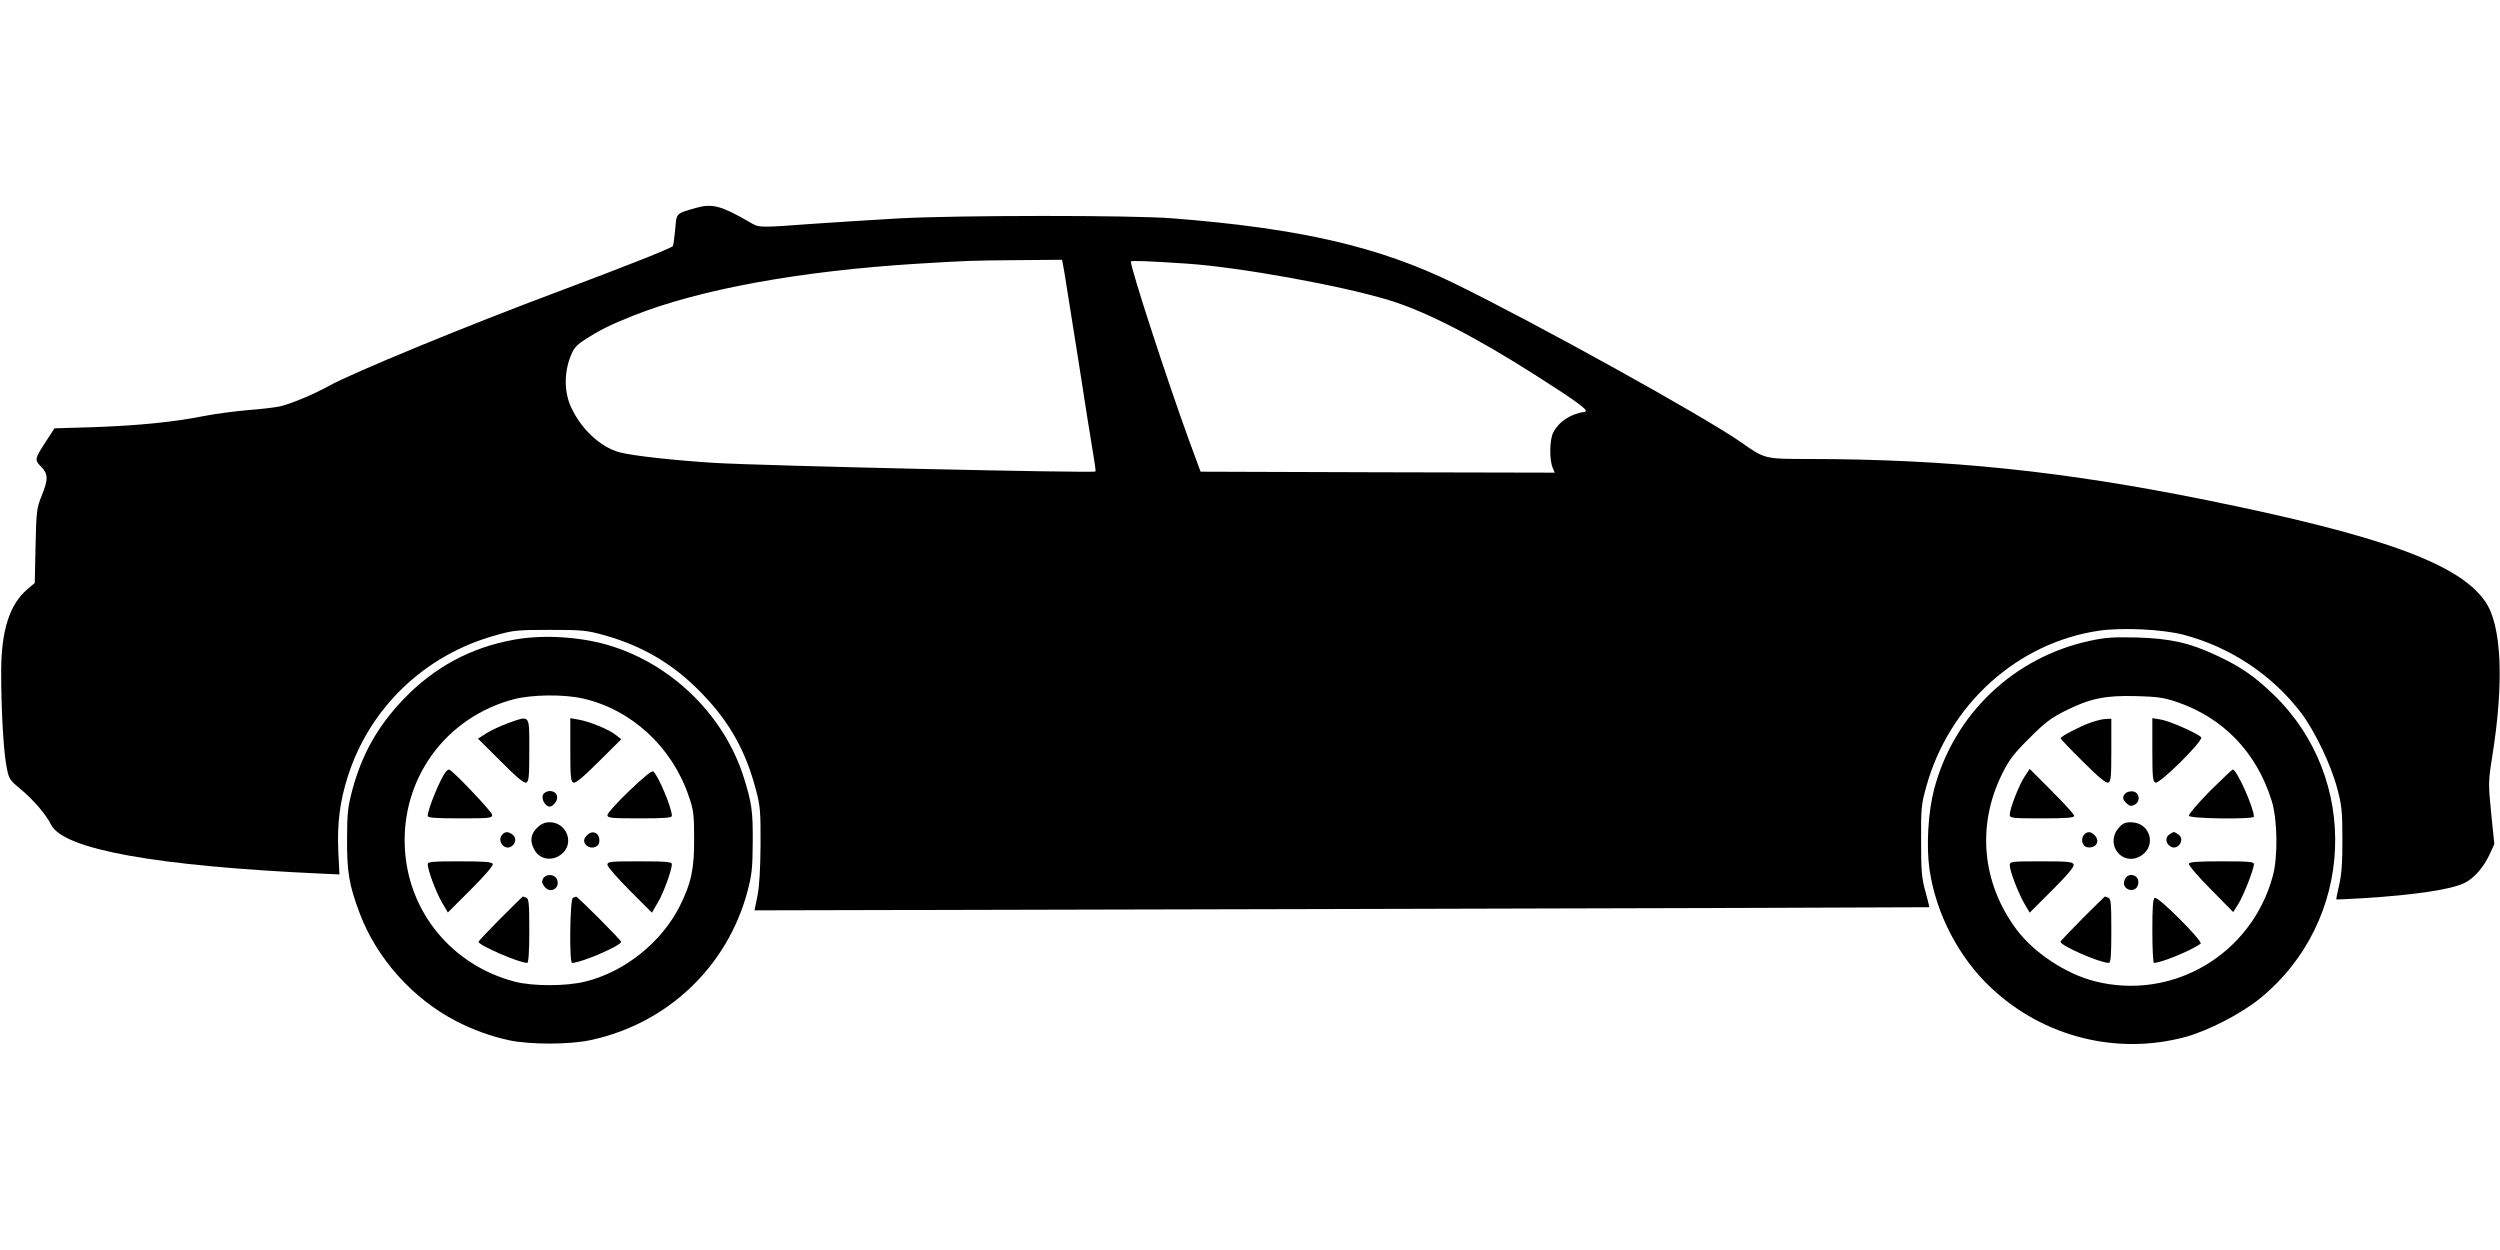
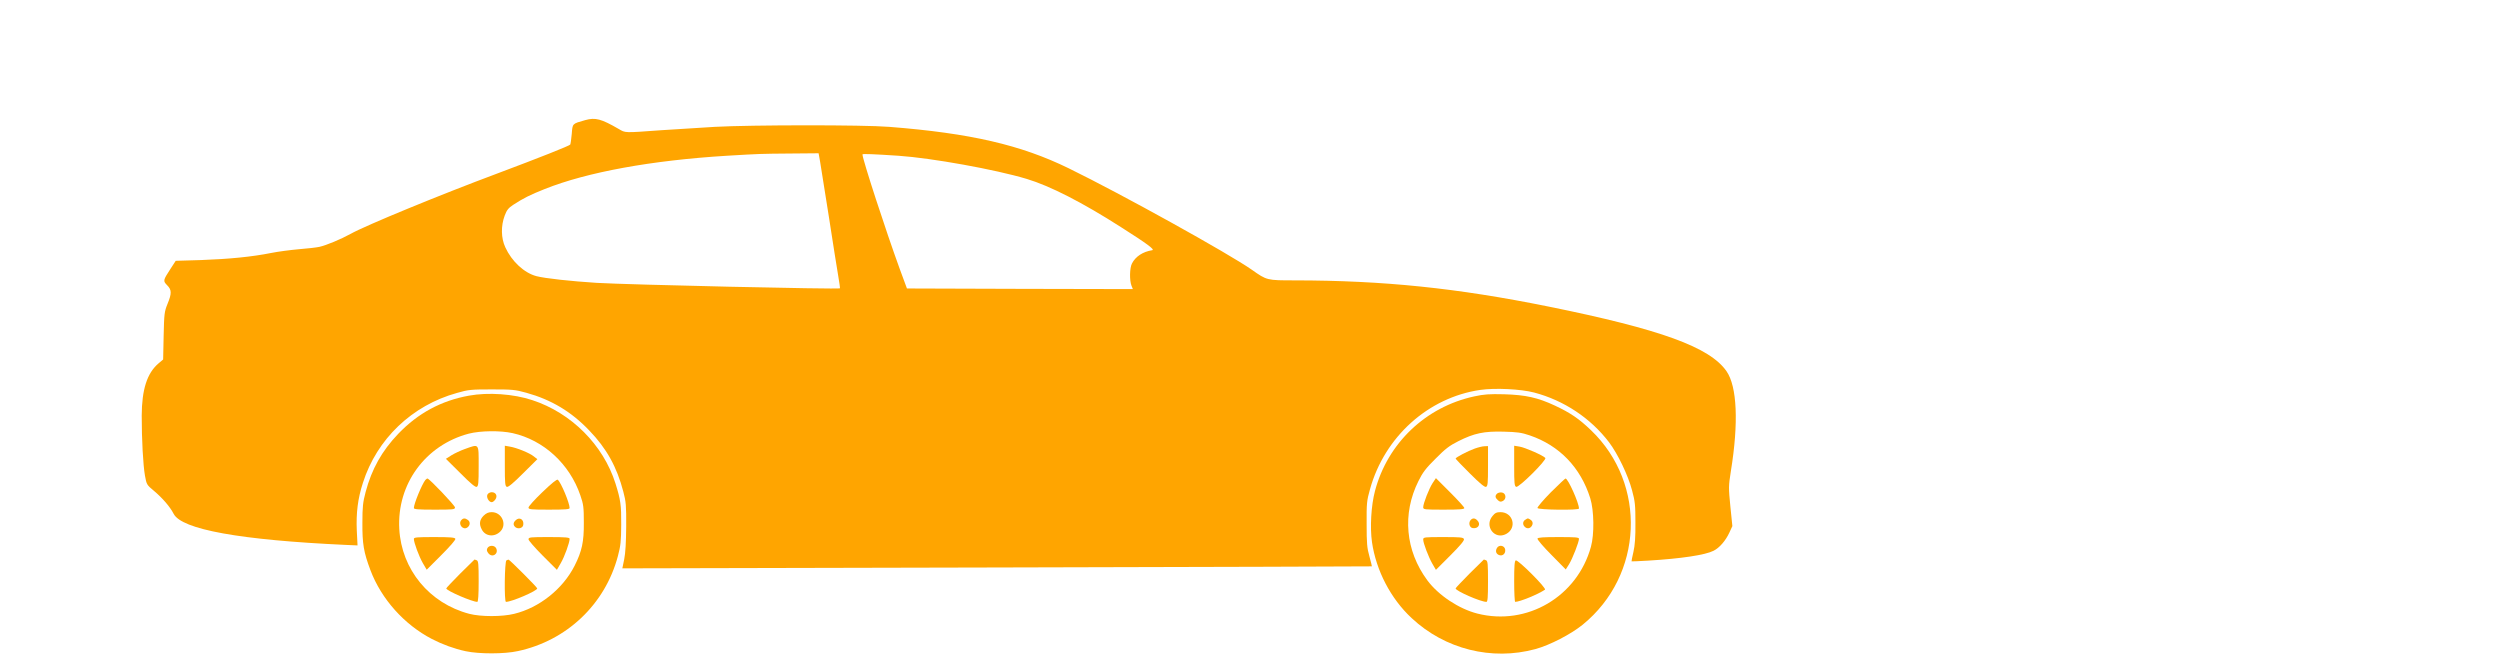
- <svg xmlns="http://www.w3.org/2000/svg" version="1.0" width="1280pt" height="640pt" viewBox="0 0 1280 640" preserveAspectRatio="xMidYMid meet">
-   <g transform="translate(0,640) scale(0.1,-0.1)" fill="currentColor" stroke="none">
-     <path d="M3565 5336 c-106 -30 -101 -26 -108 -111 -4 -42 -9 -80 -12 -85 -6 -10 -246 -105 -590 -234 -448 -167 -1052 -415 -1173 -483 -78 -43 -193 -91 -250 -104 -23 -5 -98 -14 -165 -19 -67 -6 -167 -19 -222 -30 -154 -31 -340 -49 -563 -57 l-203 -6 -43 -66 c-59 -91 -60 -95 -26 -130 37 -37 38 -65 3 -150 -25 -62 -27 -78 -31 -256 l-4 -190 -38 -32 c-91 -78 -133 -209 -134 -418 0 -194 11 -396 26 -482 13 -71 14 -74 72 -122 69 -58 130 -129 158 -184 64 -126 534 -211 1384 -250 l92 -4 -6 119 c-6 142 8 256 49 383 112 352 394 622 756 722 90 26 112 28 278 28 165 0 188 -2 278 -27 201 -56 361 -152 504 -302 140 -145 222 -293 274 -492 21 -79 24 -109 23 -279 -1 -127 -6 -214 -16 -263 l-15 -73 3006 7 c1653 4 3007 8 3009 9 1 1 -8 37 -20 81 -19 67 -22 105 -22 259 -1 166 1 187 27 279 117 421 467 736 885 797 119 17 325 7 432 -21 239 -63 453 -205 601 -399 70 -92 154 -267 185 -386 24 -88 27 -119 27 -260 1 -116 -4 -181 -16 -234 -10 -41 -16 -75 -15 -76 2 -1 62 2 133 6 266 16 458 45 525 79 48 24 97 81 127 146 l24 52 -16 157 c-15 152 -15 163 4 284 63 388 50 680 -35 802 -134 193 -526 336 -1429 519 -737 149 -1322 209 -2033 210 -228 0 -226 0 -347 85 -187 131 -1045 607 -1471 815 -383 187 -788 281 -1439 332 -208 17 -1106 16 -1400 0 -121 -7 -314 -19 -430 -27 -302 -22 -286 -22 -341 10 -140 81 -187 94 -269 71z m1885 -333 c6 -37 38 -238 71 -446 32 -209 66 -422 75 -474 9 -52 15 -96 13 -97 -11 -9 -1699 29 -1951 44 -206 13 -417 36 -485 54 -98 26 -198 119 -249 231 -35 75 -36 172 -5 255 17 45 30 61 68 86 83 54 135 80 253 127 341 136 858 230 1460 267 269 16 270 16 511 18 l227 2 12 -67z m630 47 c264 -18 777 -110 1029 -186 186 -56 445 -188 756 -387 211 -134 274 -181 250 -185 -75 -12 -133 -50 -162 -106 -19 -35 -21 -136 -4 -179 l11 -27 -907 2 -906 3 -59 160 c-110 302 -298 878 -298 916 0 6 95 2 290 -11z" />
-     <path d="M2633 3125 c-223 -40 -410 -141 -568 -306 -132 -138 -213 -283 -262 -467 -22 -83 -26 -119 -26 -247 -1 -169 10 -236 65 -382 87 -230 271 -436 493 -551 85 -44 178 -78 271 -98 107 -23 312 -23 419 1 392 84 699 375 802 761 23 86 26 120 27 254 1 158 -5 199 -46 330 -98 310 -355 567 -668 669 -150 50 -354 64 -507 36z m350 -301 c249 -56 457 -247 543 -499 25 -72 28 -95 28 -220 1 -153 -15 -228 -74 -345 -94 -186 -283 -337 -485 -386 -96 -24 -268 -24 -360 0 -320 84 -544 355 -562 681 -20 359 209 673 558 765 94 24 253 26 352 4z" />
-     <path d="M2600 2697 c-36 -13 -85 -36 -109 -51 l-44 -28 116 -115 c81 -82 120 -114 131 -110 14 6 16 29 16 167 0 186 6 178 -110 137z" />
-     <path d="M2920 2561 c0 -139 2 -162 16 -168 11 -4 50 28 130 108 l115 114 -28 22 c-34 28 -138 70 -193 79 l-40 7 0 -162z" />
-     <path d="M2282 2448 c-28 -36 -92 -191 -92 -225 0 -10 34 -13 165 -13 151 0 165 1 165 18 0 15 -206 232 -221 232 -4 0 -11 -6 -17 -12z" />
-     <path d="M3222 2351 c-62 -59 -112 -115 -112 -124 0 -15 17 -17 165 -17 131 0 165 3 165 13 0 40 -69 205 -95 227 -7 6 -48 -27 -123 -99z" />
-     <path d="M2781 2332 c-12 -22 11 -62 34 -62 8 0 21 10 29 22 20 28 4 58 -29 58 -13 0 -29 -8 -34 -18z" />
-     <path d="M2749 2161 c-32 -33 -37 -67 -14 -110 29 -57 104 -64 151 -14 53 57 9 153 -71 153 -27 0 -44 -8 -66 -29z" />
-     <path d="M2570 2125 c-26 -32 13 -81 48 -59 24 16 27 45 6 61 -23 17 -39 16 -54 -2z" />
-     <path d="M3006 2124 c-20 -19 -20 -38 -2 -54 23 -19 61 -8 64 18 7 44 -32 67 -62 36z" />
-     <path d="M2190 1975 c0 -29 41 -140 72 -194 l31 -53 117 117 c71 71 116 123 113 131 -4 11 -40 14 -169 14 -141 0 -164 -2 -164 -15z" />
-     <path d="M3110 1972 c0 -9 51 -68 114 -131 l114 -114 31 54 c30 51 71 165 71 195 0 11 -31 14 -165 14 -151 0 -165 -1 -165 -18z" />
-     <path d="M2780 1901 c-7 -15 -5 -24 8 -41 32 -40 85 -4 62 41 -14 25 -56 25 -70 0z" />
-     <path d="M2562 1697 c-61 -62 -112 -115 -112 -119 0 -18 208 -108 249 -108 7 0 11 54 11 164 0 140 -2 165 -16 170 -9 3 -16 6 -17 6 -1 0 -53 -51 -115 -113z" />
-     <path d="M2933 1803 c-15 -6 -19 -333 -4 -333 46 0 251 88 251 108 0 9 -223 232 -230 231 -3 0 -11 -3 -17 -6z" />
-     <path d="M10700 3119 c-390 -84 -696 -376 -797 -759 -31 -117 -41 -292 -24 -411 33 -227 150 -453 318 -609 267 -250 643 -344 993 -249 117 32 283 118 380 196 487 396 518 1128 67 1560 -97 93 -166 140 -290 198 -137 64 -235 86 -407 91 -120 3 -162 0 -240 -17z m445 -313 c238 -81 409 -258 486 -506 30 -96 33 -289 5 -388 -110 -400 -513 -637 -911 -536 -149 38 -313 147 -402 267 -176 238 -203 533 -71 797 34 69 60 103 138 180 77 78 111 104 181 139 129 65 207 81 364 77 109 -3 143 -7 210 -30z" />
-     <path d="M10703 2700 c-54 -19 -153 -71 -153 -80 0 -3 51 -57 114 -119 80 -80 119 -112 130 -108 14 5 16 29 16 167 l0 160 -27 -1 c-16 0 -52 -9 -80 -19z" />
-     <path d="M11020 2561 c0 -139 2 -162 16 -168 22 -8 247 216 234 232 -17 20 -163 84 -207 91 l-43 7 0 -162z" />
-     <path d="M10366 2424 c-29 -44 -76 -165 -76 -194 0 -19 7 -20 165 -20 126 0 165 3 165 13 0 7 -51 63 -114 126 l-114 114 -26 -39z" />
-     <path d="M11313 2348 c-61 -62 -109 -119 -106 -125 6 -15 333 -19 333 -4 0 45 -88 241 -108 241 -4 0 -57 -51 -119 -112z" />
-     <path d="M10882 2338 c-17 -17 -15 -32 7 -52 16 -14 23 -15 41 -6 31 17 24 64 -10 68 -14 2 -31 -3 -38 -10z" />
-     <path d="M10846 2159 c-68 -81 17 -194 110 -144 89 48 56 175 -46 175 -30 0 -44 -6 -64 -31z" />
-     <path d="M10670 2126 c-19 -23 -8 -61 18 -64 44 -7 67 32 36 62 -19 20 -38 20 -54 2z" />
-     <path d="M11106 2127 c-21 -16 -18 -45 7 -61 37 -23 77 35 41 61 -10 7 -21 13 -24 13 -3 0 -14 -6 -24 -13z" />
-     <path d="M10290 1970 c0 -29 43 -141 74 -195 l28 -48 116 116 c81 81 113 120 109 131 -6 14 -29 16 -167 16 -152 0 -160 -1 -160 -20z" />
-     <path d="M11207 1978 c-3 -7 47 -66 111 -130 l116 -118 27 43 c27 44 79 177 79 203 0 12 -28 14 -164 14 -122 0 -166 -3 -169 -12z" />
-     <path d="M10881 1901 c-14 -25 -5 -48 20 -56 27 -9 51 13 47 44 -4 34 -51 43 -67 12z" />
-     <path d="M10662 1697 c-61 -62 -112 -115 -112 -119 0 -20 201 -108 247 -108 10 0 13 34 13 164 0 140 -2 165 -16 170 -9 3 -16 6 -17 6 -1 0 -53 -51 -115 -113z" />
-     <path d="M11033 1803 c-10 -3 -13 -47 -13 -169 0 -90 4 -164 8 -164 36 0 186 61 239 98 16 10 -216 242 -234 235z" />
+ <svg xmlns="http://www.w3.org/2000/svg" version="1.0" width="150pt" height="40pt" viewBox="350 10 1080 535">
+   <g transform="translate(0,640) scale(0.1,-0.1)" fill="orange" stroke="none">
+     <path d="M3565 5336 c-106 -30 -101 -26 -108 -111 -4 -42 -9 -80 -12 -85 -6               -10 -246 -105 -590 -234 -448 -167 -1052 -415 -1173 -483 -78 -43 -193 -91               -250 -104 -23 -5 -98 -14 -165 -19 -67 -6 -167 -19 -222 -30 -154 -31 -340               -49 -563 -57 l-203 -6 -43 -66 c-59 -91 -60 -95 -26 -130 37 -37 38 -65 3               -150 -25 -62 -27 -78 -31 -256 l-4 -190 -38 -32 c-91 -78 -133 -209 -134 -418               0 -194 11 -396 26 -482 13 -71 14 -74 72 -122 69 -58 130 -129 158 -184 64               -126 534 -211 1384 -250 l92 -4 -6 119 c-6 142 8 256 49 383 112 352 394 622               756 722 90 26 112 28 278 28 165 0 188 -2 278 -27 201 -56 361 -152 504 -302               140 -145 222 -293 274 -492 21 -79 24 -109 23 -279 -1 -127 -6 -214 -16 -263               l-15 -73 3006 7 c1653 4 3007 8 3009 9 1 1 -8 37 -20 81 -19 67 -22 105 -22               259 -1 166 1 187 27 279 117 421 467 736 885 797 119 17 325 7 432 -21 239               -63 453 -205 601 -399 70 -92 154 -267 185 -386 24 -88 27 -119 27 -260 1               -116 -4 -181 -16 -234 -10 -41 -16 -75 -15 -76 2 -1 62 2 133 6 266 16 458 45               525 79 48 24 97 81 127 146 l24 52 -16 157 c-15 152 -15 163 4 284 63 388 50               680 -35 802 -134 193 -526 336 -1429 519 -737 149 -1322 209 -2033 210 -228 0               -226 0 -347 85 -187 131 -1045 607 -1471 815 -383 187 -788 281 -1439 332               -208 17 -1106 16 -1400 0 -121 -7 -314 -19 -430 -27 -302 -22 -286 -22 -341               10 -140 81 -187 94 -269 71z m1885 -333 c6 -37 38 -238 71 -446 32 -209 66               -422 75 -474 9 -52 15 -96 13 -97 -11 -9 -1699 29 -1951 44 -206 13 -417 36               -485 54 -98 26 -198 119 -249 231 -35 75 -36 172 -5 255 17 45 30 61 68 86 83               54 135 80 253 127 341 136 858 230 1460 267 269 16 270 16 511 18 l227 2 12               -67z m630 47 c264 -18 777 -110 1029 -186 186 -56 445 -188 756 -387 211 -134               274 -181 250 -185 -75 -12 -133 -50 -162 -106 -19 -35 -21 -136 -4 -179 l11               -27 -907 2 -906 3 -59 160 c-110 302 -298 878 -298 916 0 6 95 2 290 -11z" />
+     <path d="M2633 3125 c-223 -40 -410 -141 -568 -306 -132 -138 -213 -283 -262               -467 -22 -83 -26 -119 -26 -247 -1 -169 10 -236 65 -382 87 -230 271 -436 493               -551 85 -44 178 -78 271 -98 107 -23 312 -23 419 1 392 84 699 375 802 761 23               86 26 120 27 254 1 158 -5 199 -46 330 -98 310 -355 567 -668 669 -150 50               -354 64 -507 36z m350 -301 c249 -56 457 -247 543 -499 25 -72 28 -95 28 -220               1 -153 -15 -228 -74 -345 -94 -186 -283 -337 -485 -386 -96 -24 -268 -24 -360               0 -320 84 -544 355 -562 681 -20 359 209 673 558 765 94 24 253 26 352 4z" />
+     <path d="M2600 2697 c-36 -13 -85 -36 -109 -51 l-44 -28 116 -115 c81 -82 120               -114 131 -110 14 6 16 29 16 167 0 186 6 178 -110 137z" />
+     <path d="M2920 2561 c0 -139 2 -162 16 -168 11 -4 50 28 130 108 l115 114 -28               22 c-34 28 -138 70 -193 79 l-40 7 0 -162z" />
+     <path d="M2282 2448 c-28 -36 -92 -191 -92 -225 0 -10 34 -13 165 -13 151 0               165 1 165 18 0 15 -206 232 -221 232 -4 0 -11 -6 -17 -12z" />
+     <path d="M3222 2351 c-62 -59 -112 -115 -112 -124 0 -15 17 -17 165 -17 131 0               165 3 165 13 0 40 -69 205 -95 227 -7 6 -48 -27 -123 -99z" />
+     <path d="M2781 2332 c-12 -22 11 -62 34 -62 8 0 21 10 29 22 20 28 4 58 -29               58 -13 0 -29 -8 -34 -18z" />
+     <path d="M2749 2161 c-32 -33 -37 -67 -14 -110 29 -57 104 -64 151 -14 53 57               9 153 -71 153 -27 0 -44 -8 -66 -29z" />
+     <path d="M2570 2125 c-26 -32 13 -81 48 -59 24 16 27 45 6 61 -23 17 -39 16               -54 -2z" />
+     <path d="M3006 2124 c-20 -19 -20 -38 -2 -54 23 -19 61 -8 64 18 7 44 -32 67               -62 36z" />
+     <path d="M2190 1975 c0 -29 41 -140 72 -194 l31 -53 117 117 c71 71 116 123               113 131 -4 11 -40 14 -169 14 -141 0 -164 -2 -164 -15z" />
+     <path d="M3110 1972 c0 -9 51 -68 114 -131 l114 -114 31 54 c30 51 71 165 71               195 0 11 -31 14 -165 14 -151 0 -165 -1 -165 -18z" />
+     <path d="M2780 1901 c-7 -15 -5 -24 8 -41 32 -40 85 -4 62 41 -14 25 -56 25               -70 0z" />
+     <path d="M2562 1697 c-61 -62 -112 -115 -112 -119 0 -18 208 -108 249 -108 7               0 11 54 11 164 0 140 -2 165 -16 170 -9 3 -16 6 -17 6 -1 0 -53 -51 -115 -113z" />
+     <path d="M2933 1803 c-15 -6 -19 -333 -4 -333 46 0 251 88 251 108 0 9 -223               232 -230 231 -3 0 -11 -3 -17 -6z" />
+     <path d="M10700 3119 c-390 -84 -696 -376 -797 -759 -31 -117 -41 -292 -24               -411 33 -227 150 -453 318 -609 267 -250 643 -344 993 -249 117 32 283 118               380 196 487 396 518 1128 67 1560 -97 93 -166 140 -290 198 -137 64 -235 86               -407 91 -120 3 -162 0 -240 -17z m445 -313 c238 -81 409 -258 486 -506 30 -96               33 -289 5 -388 -110 -400 -513 -637 -911 -536 -149 38 -313 147 -402 267 -176               238 -203 533 -71 797 34 69 60 103 138 180 77 78 111 104 181 139 129 65 207               81 364 77 109 -3 143 -7 210 -30z" />
+     <path d="M10703 2700 c-54 -19 -153 -71 -153 -80 0 -3 51 -57 114 -119 80 -80               119 -112 130 -108 14 5 16 29 16 167 l0 160 -27 -1 c-16 0 -52 -9 -80 -19z" />
+     <path d="M11020 2561 c0 -139 2 -162 16 -168 22 -8 247 216 234 232 -17 20               -163 84 -207 91 l-43 7 0 -162z" />
+     <path d="M10366 2424 c-29 -44 -76 -165 -76 -194 0 -19 7 -20 165 -20 126 0               165 3 165 13 0 7 -51 63 -114 126 l-114 114 -26 -39z" />
+     <path d="M11313 2348 c-61 -62 -109 -119 -106 -125 6 -15 333 -19 333 -4 0 45               -88 241 -108 241 -4 0 -57 -51 -119 -112z" />
+     <path d="M10882 2338 c-17 -17 -15 -32 7 -52 16 -14 23 -15 41 -6 31 17 24 64               -10 68 -14 2 -31 -3 -38 -10z" />
+     <path d="M10846 2159 c-68 -81 17 -194 110 -144 89 48 56 175 -46 175 -30 0               -44 -6 -64 -31z" />
+     <path d="M10670 2126 c-19 -23 -8 -61 18 -64 44 -7 67 32 36 62 -19 20 -38 20               -54 2z" />
+     <path d="M11106 2127 c-21 -16 -18 -45 7 -61 37 -23 77 35 41 61 -10 7 -21 13               -24 13 -3 0 -14 -6 -24 -13z" />
+     <path d="M10290 1970 c0 -29 43 -141 74 -195 l28 -48 116 116 c81 81 113 120               109 131 -6 14 -29 16 -167 16 -152 0 -160 -1 -160 -20z" />
+     <path d="M11207 1978 c-3 -7 47 -66 111 -130 l116 -118 27 43 c27 44 79 177               79 203 0 12 -28 14 -164 14 -122 0 -166 -3 -169 -12z" />
+     <path d="M10881 1901 c-14 -25 -5 -48 20 -56 27 -9 51 13 47 44 -4 34 -51 43               -67 12z" />
+     <path d="M10662 1697 c-61 -62 -112 -115 -112 -119 0 -20 201 -108 247 -108               10 0 13 34 13 164 0 140 -2 165 -16 170 -9 3 -16 6 -17 6 -1 0 -53 -51 -115               -113z" />
+     <path d="M11033 1803 c-10 -3 -13 -47 -13 -169 0 -90 4 -164 8 -164 36 0 186               61 239 98 16 10 -216 242 -234 235z" />
  </g>
</svg>
